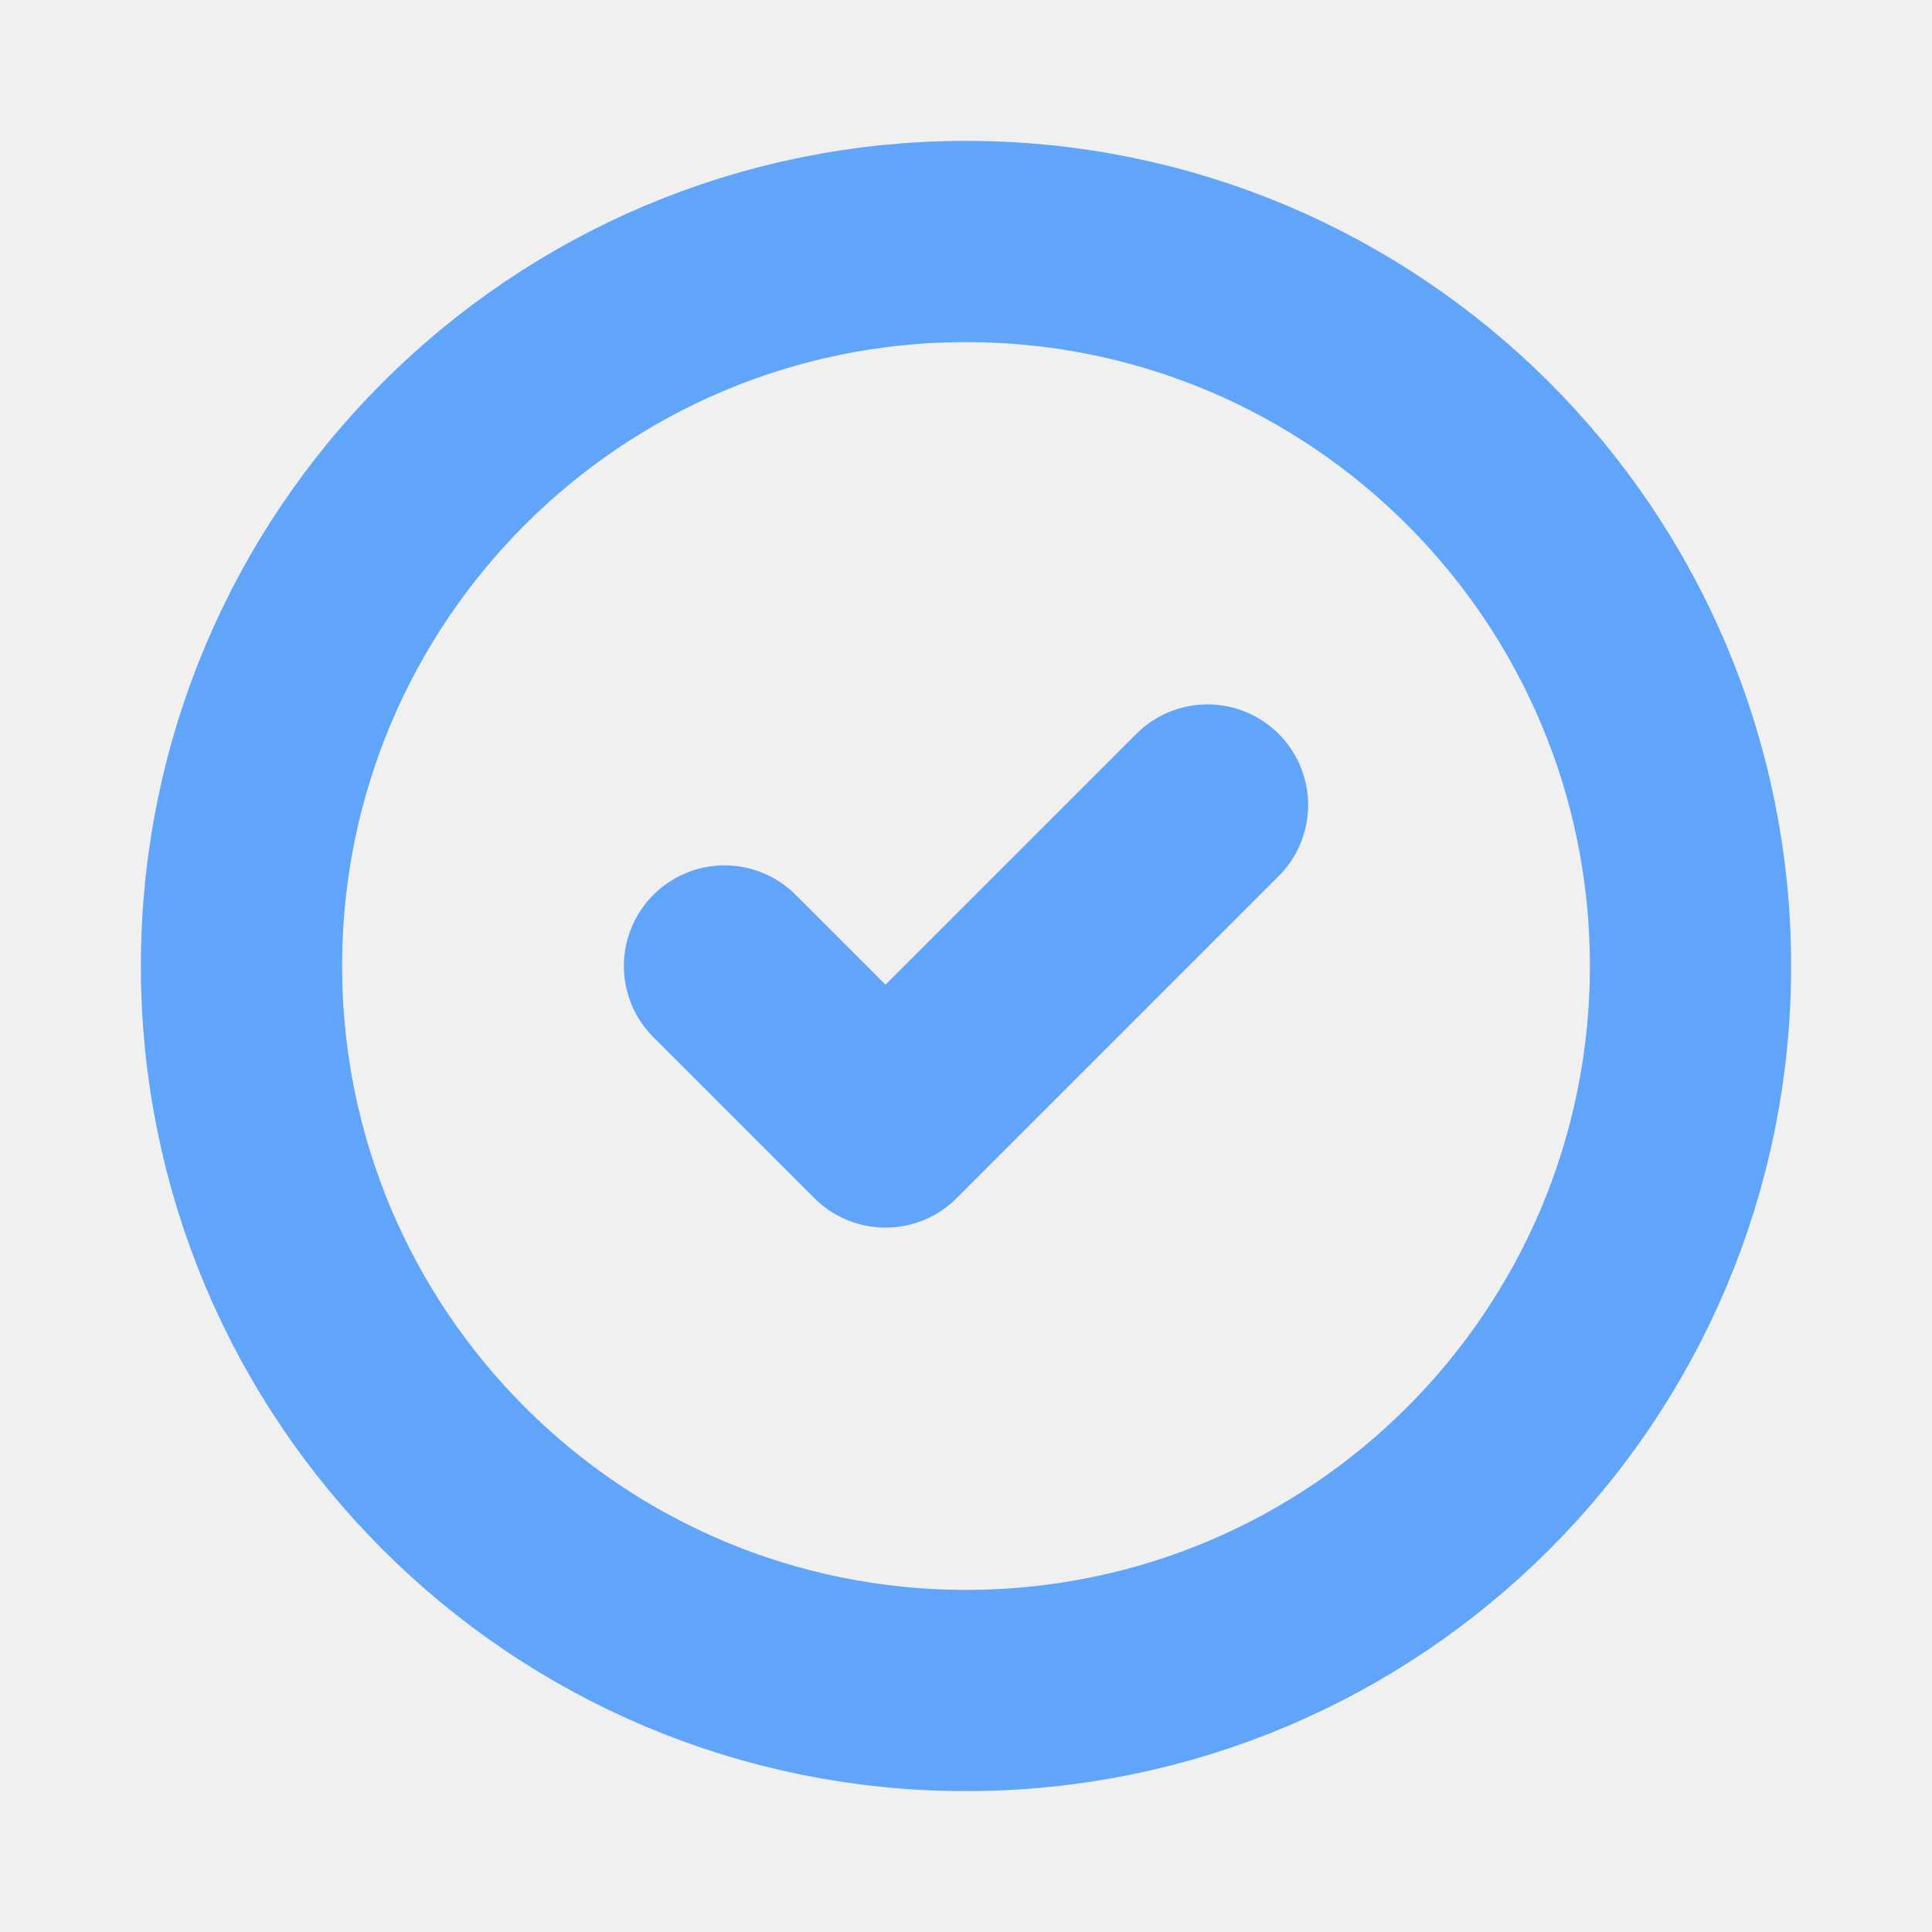
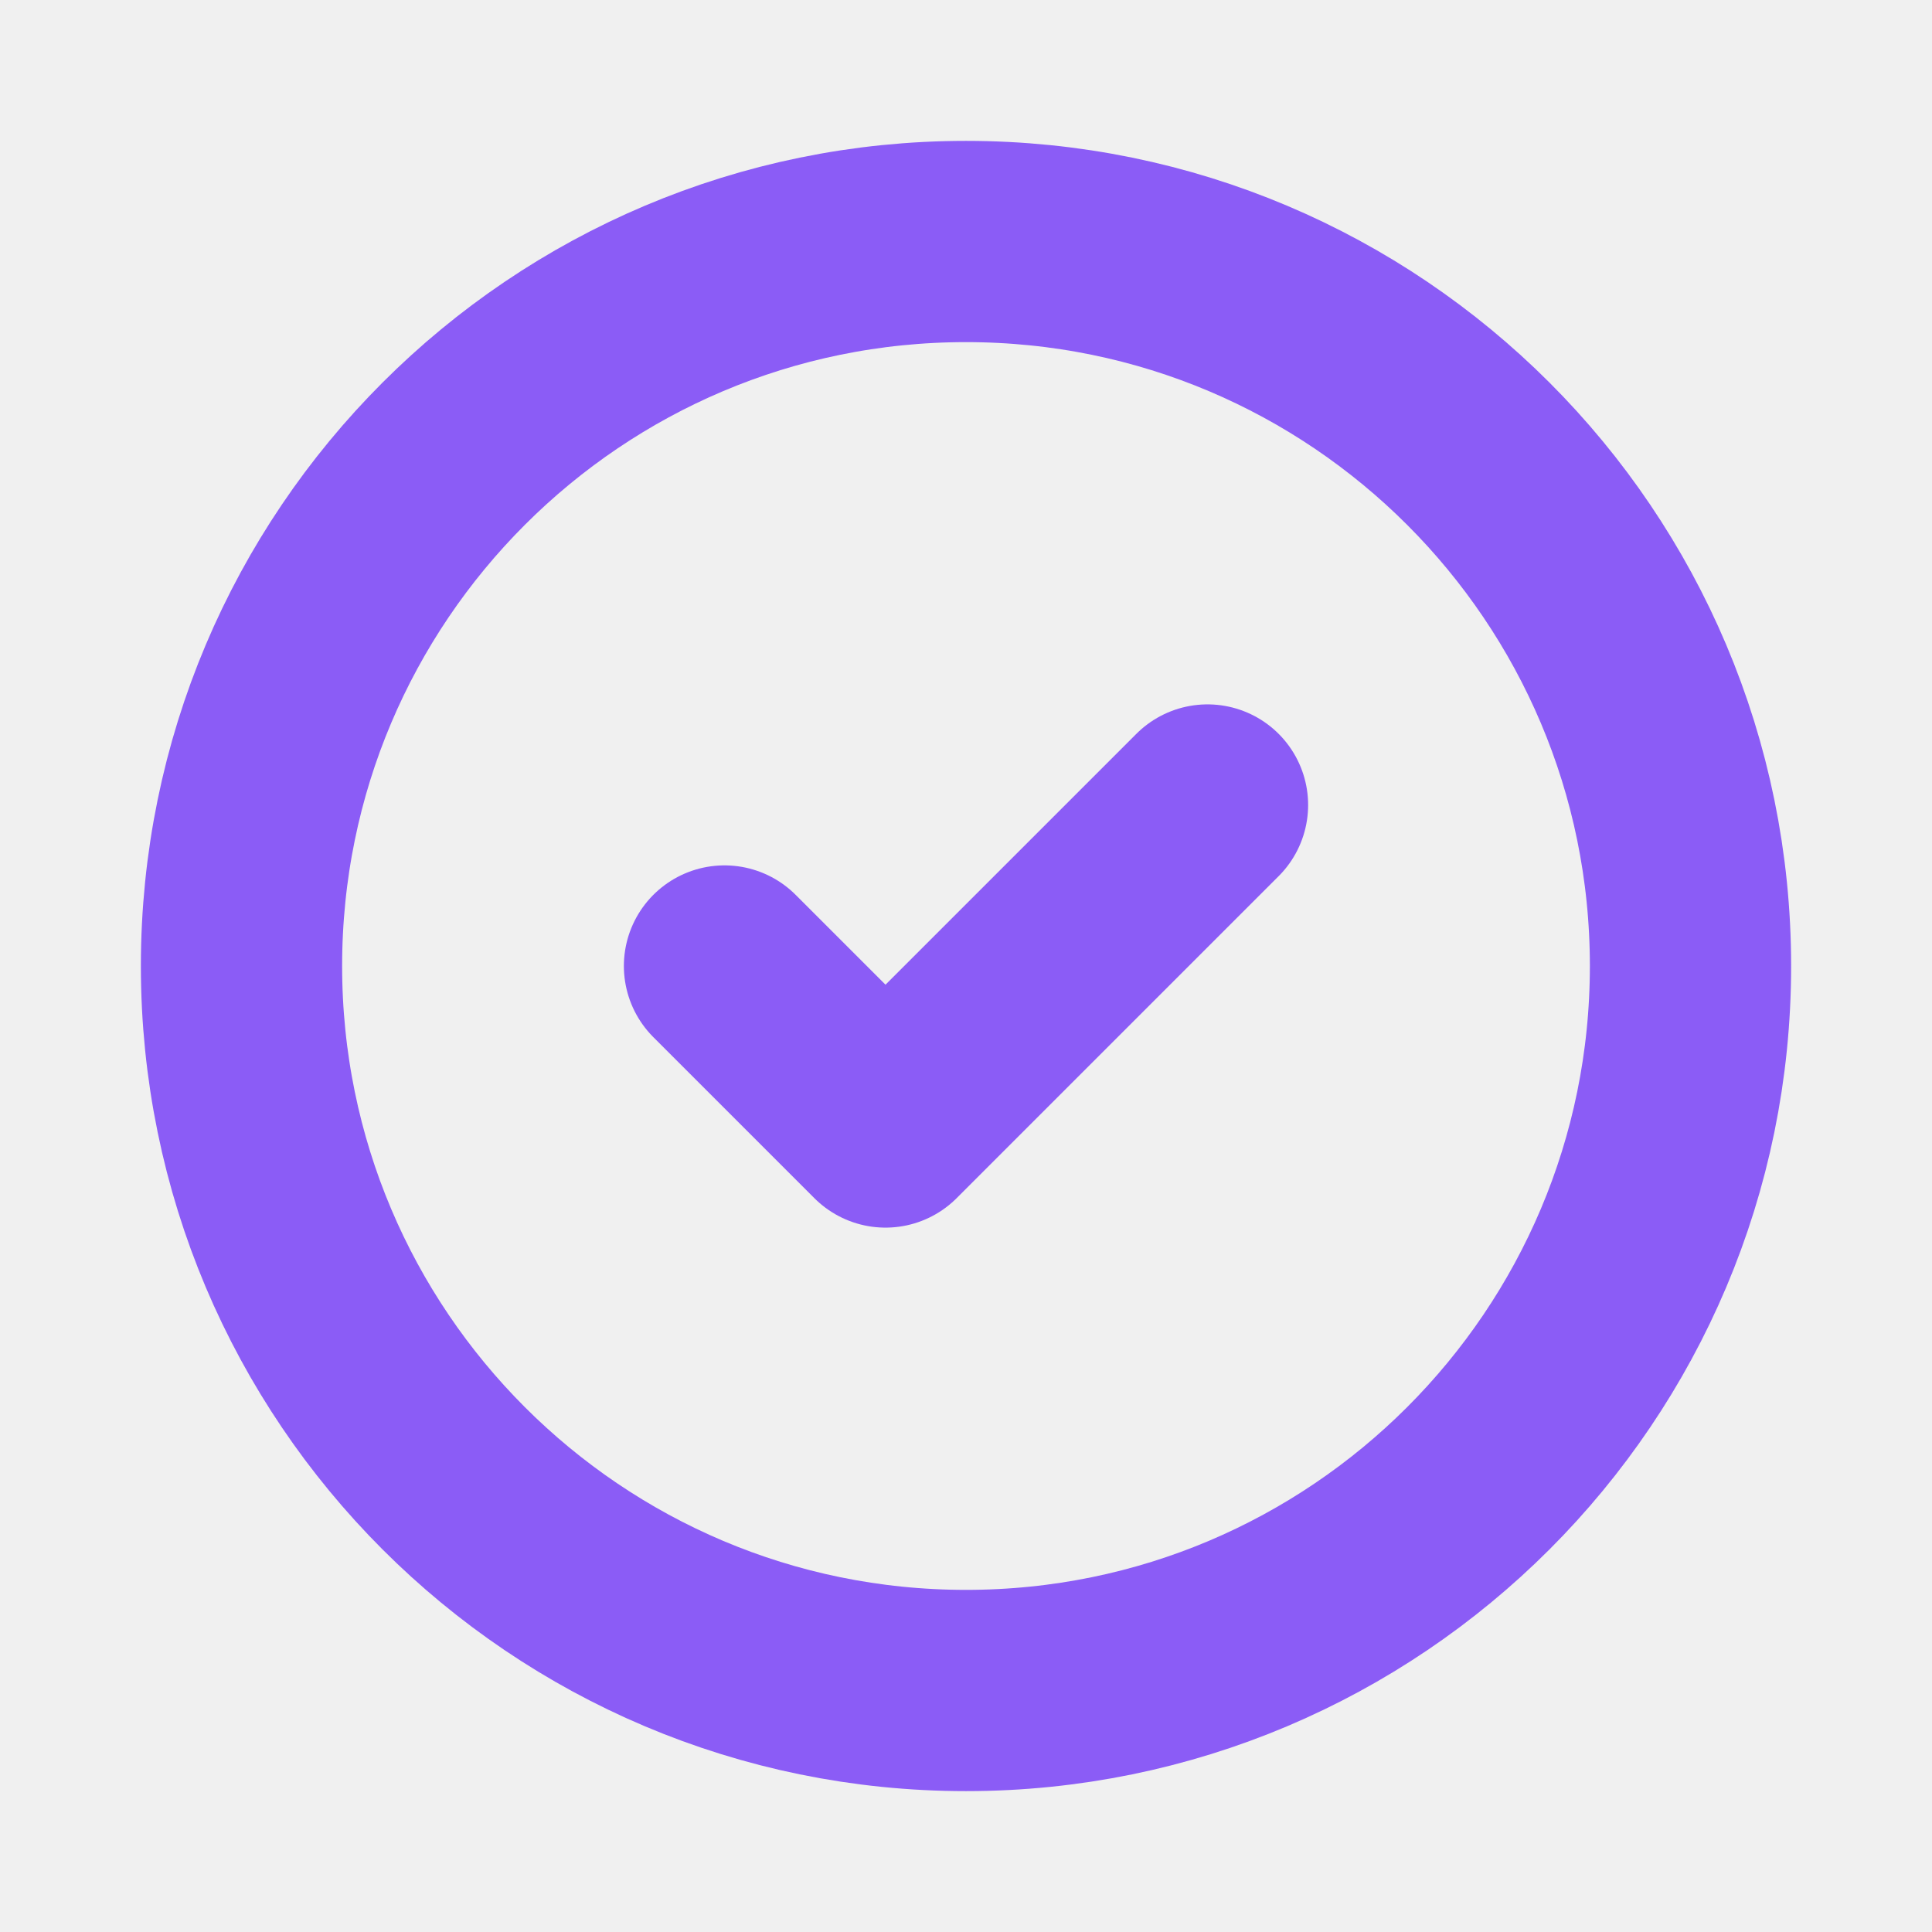
<svg xmlns="http://www.w3.org/2000/svg" width="800px" height="800px" viewBox="0 0 24 24" fill="none">
  <g clip-path="url(#clip0_429_11206)">
-     <circle cx="12" cy="12" r="9" stroke="#60a5fa" stroke-width="2.5" stroke-linecap="round" stroke-linejoin="round" />
-     <path d="M15 10L11 14L9 12" stroke="#60a5fa" stroke-width="2.5" stroke-linecap="round" stroke-linejoin="round" />
+     <circle cx="12" cy="12" r="9" stroke="#8b5cf6" stroke-width="2.5" stroke-linecap="round" stroke-linejoin="round" />
+     <path d="M15 10L11 14L9 12" stroke="#8b5cf6" stroke-width="2.5" stroke-linecap="round" stroke-linejoin="round" />
  </g>
  <defs>
    <clipPath id="clip0_429_11206">
      <rect width="24" height="24" fill="white" />
    </clipPath>
  </defs>
</svg>
